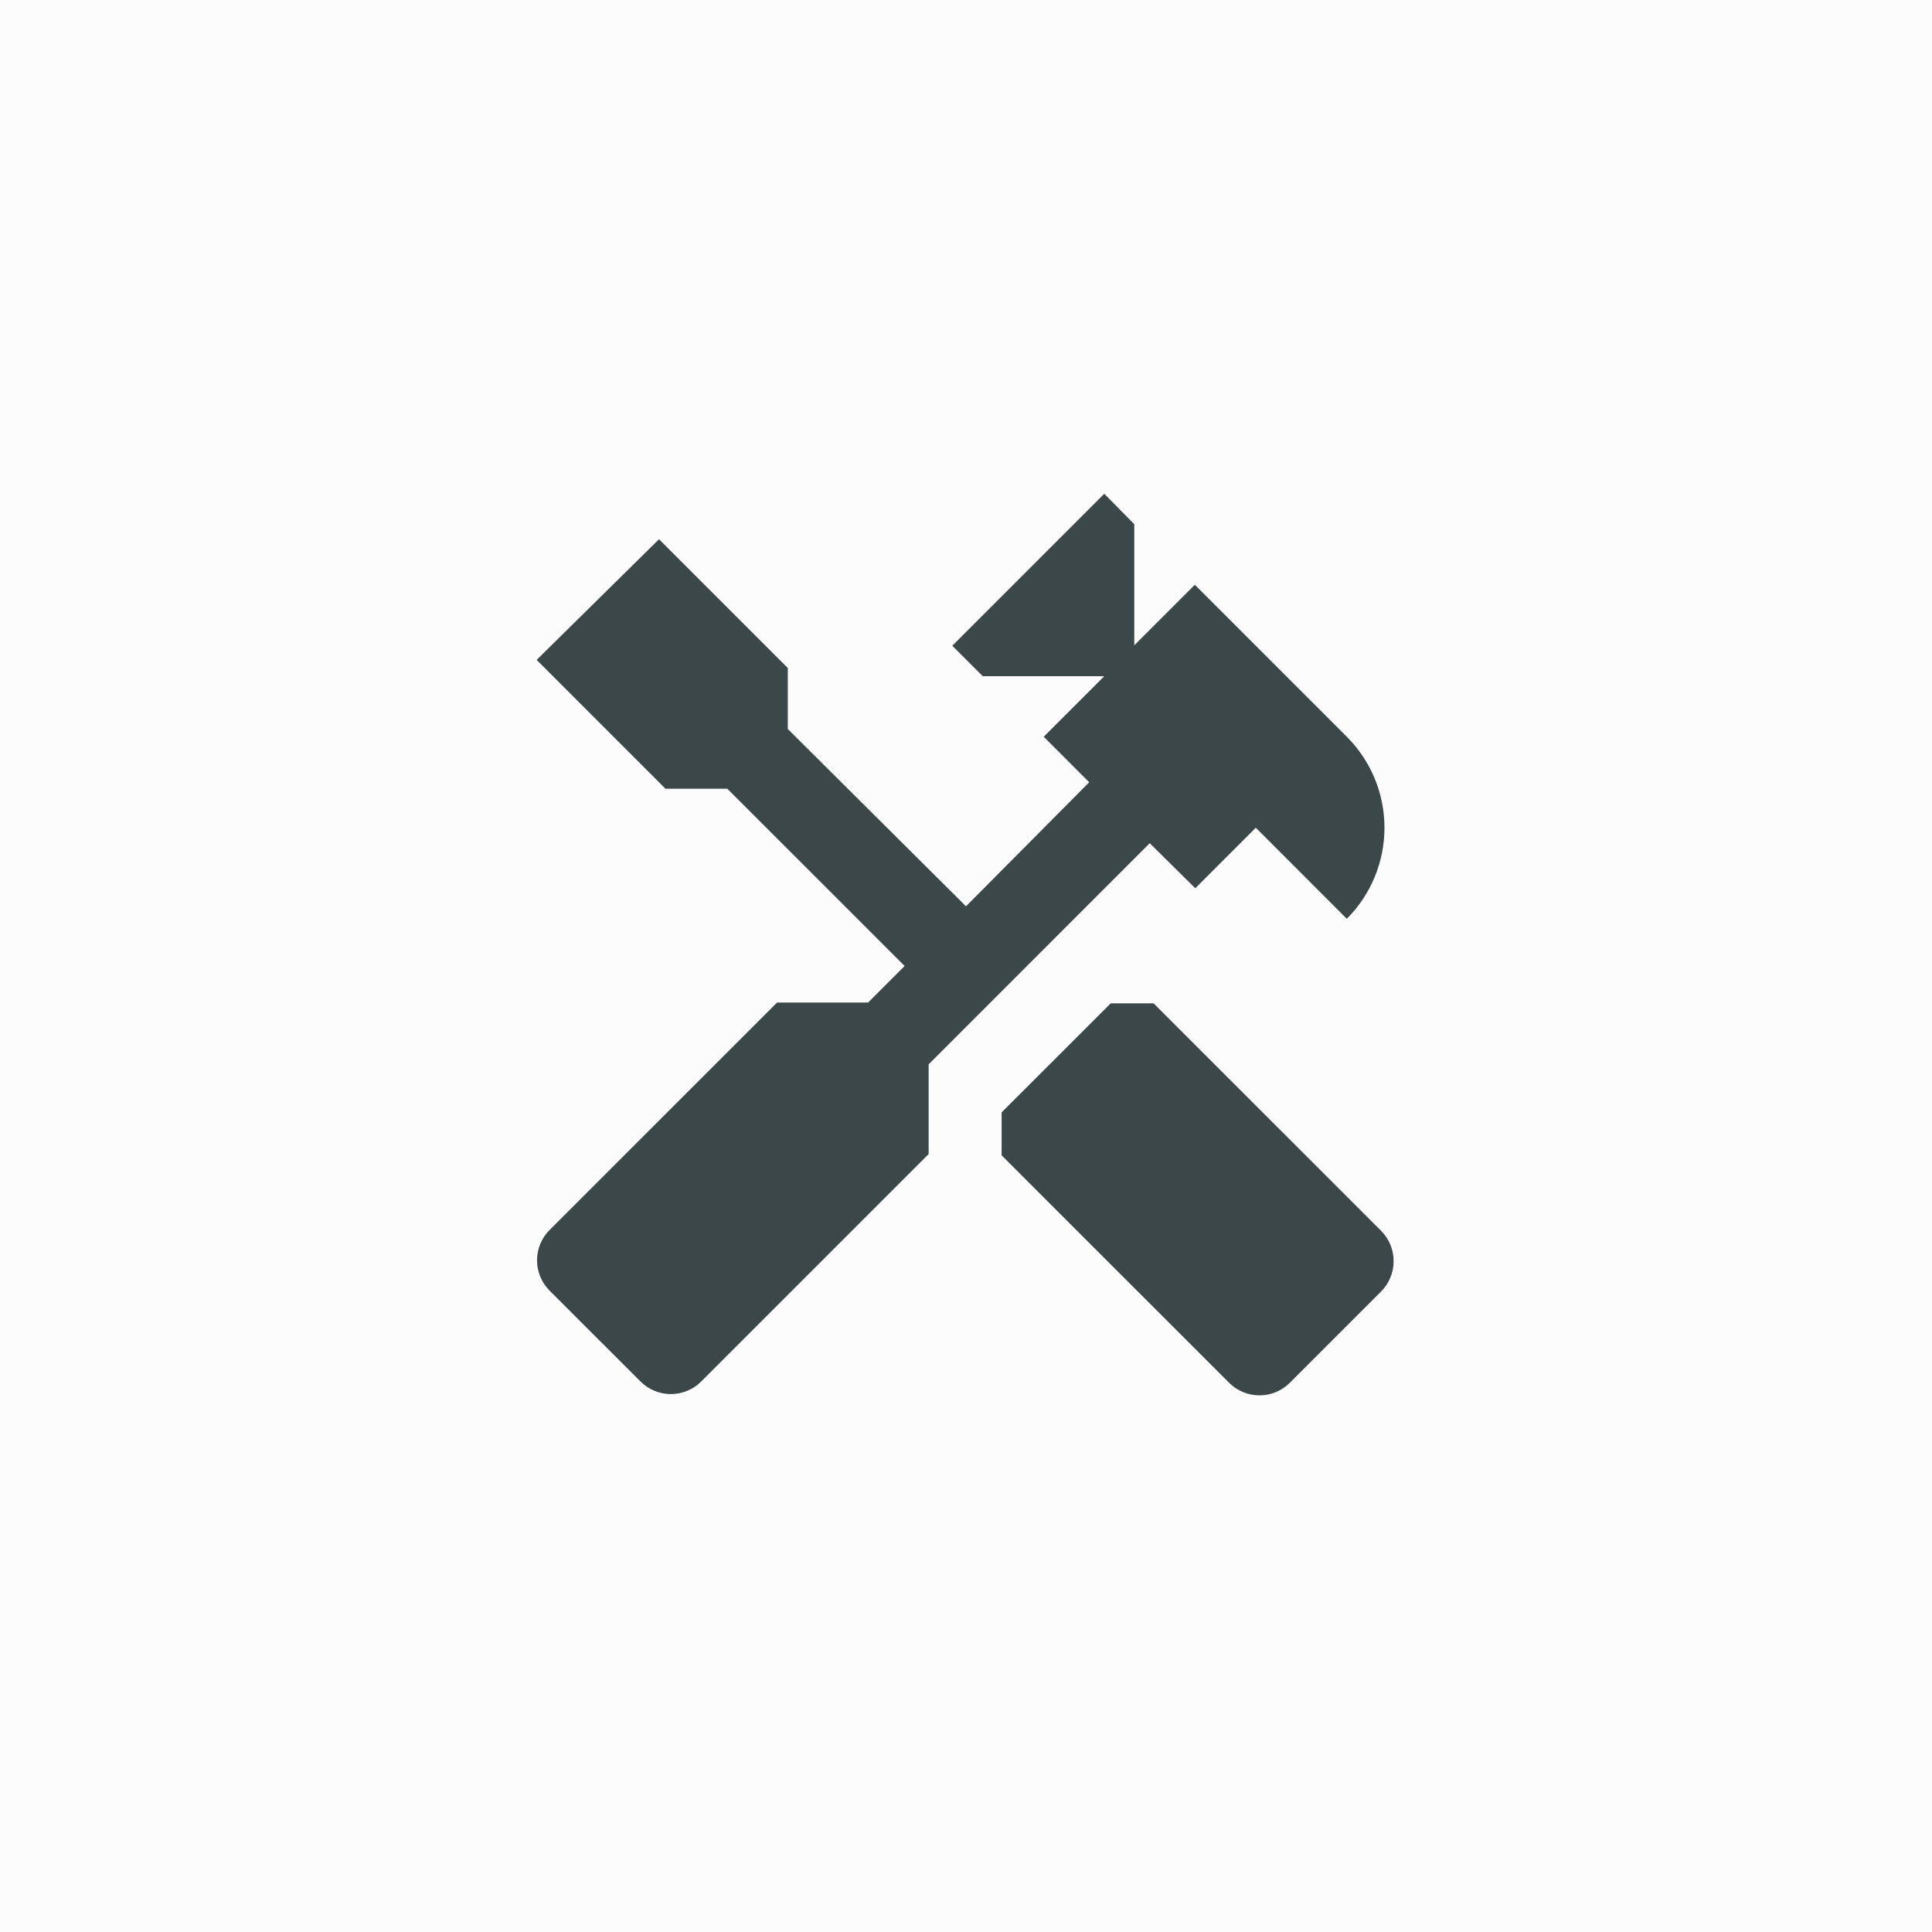
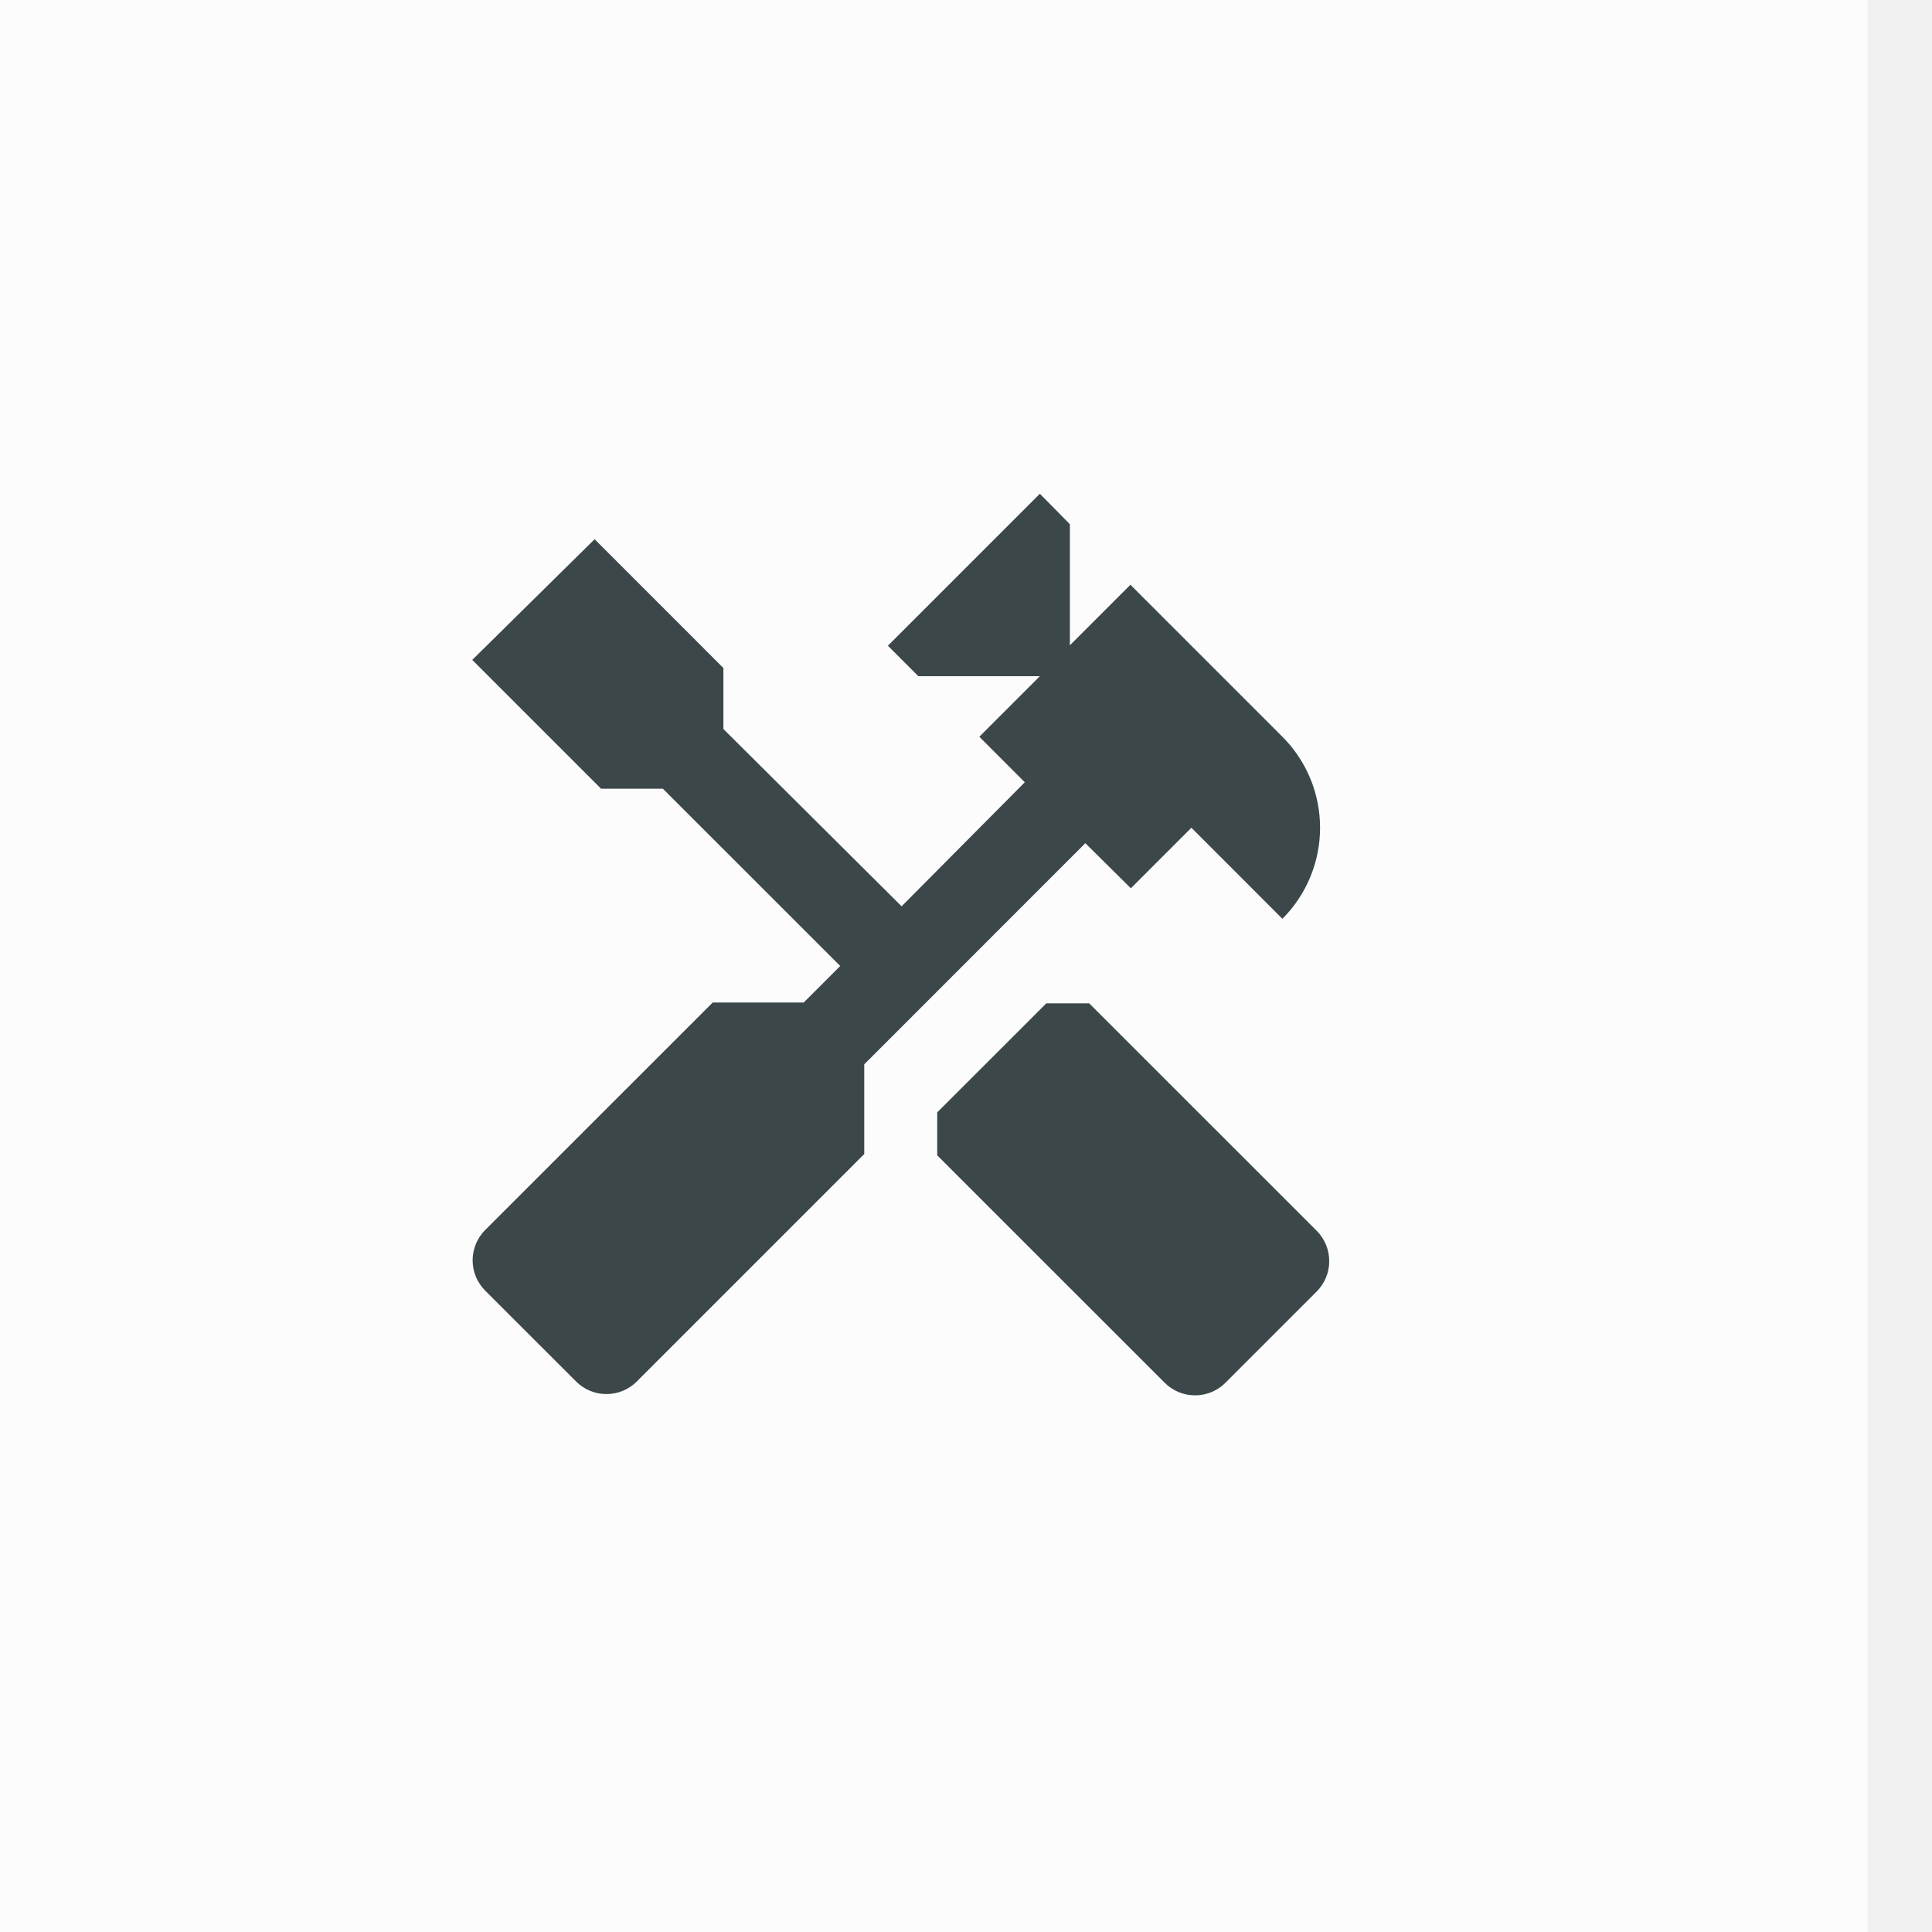
- <svg xmlns="http://www.w3.org/2000/svg" width="30" height="30" viewBox="0 0 30 30" fill="none">
+ <svg xmlns="http://www.w3.org/2000/svg" width="30" height="30" viewBox="2 0 28 30" fill="none">
  <rect width="30" height="30" fill="white" fill-opacity="0.8" />
  <path d="M21.447 19.113L17.913 15.58H17.247L15.553 17.273V17.94L19.087 21.473C19.212 21.598 19.381 21.667 19.557 21.667C19.733 21.667 19.902 21.598 20.027 21.473L21.44 20.06C21.503 19.998 21.553 19.925 21.587 19.844C21.622 19.763 21.64 19.676 21.64 19.588C21.641 19.5 21.624 19.413 21.591 19.331C21.558 19.25 21.509 19.176 21.447 19.113Z" fill="#3C4749" />
  <path d="M18.56 13.793L19.5 12.853L20.913 14.267C21.288 13.892 21.498 13.383 21.498 12.853C21.498 12.323 21.288 11.815 20.913 11.44L18.553 9.08L17.613 10.02V8.14L17.147 7.667L14.787 10.027L15.26 10.5H17.147L16.207 11.44L16.913 12.147L15 14.073L12.233 11.32V10.373L10.233 8.373L8.333 10.247L10.333 12.247H11.293L14.047 15L13.48 15.567H12.067L8.533 19.1C8.409 19.225 8.339 19.394 8.339 19.57C8.339 19.746 8.409 19.915 8.533 20.04L9.947 21.453C10.072 21.578 10.241 21.647 10.417 21.647C10.593 21.647 10.762 21.578 10.887 21.453L14.42 17.92V16.527L17.853 13.093L18.56 13.793Z" fill="#3C4749" />
</svg>
